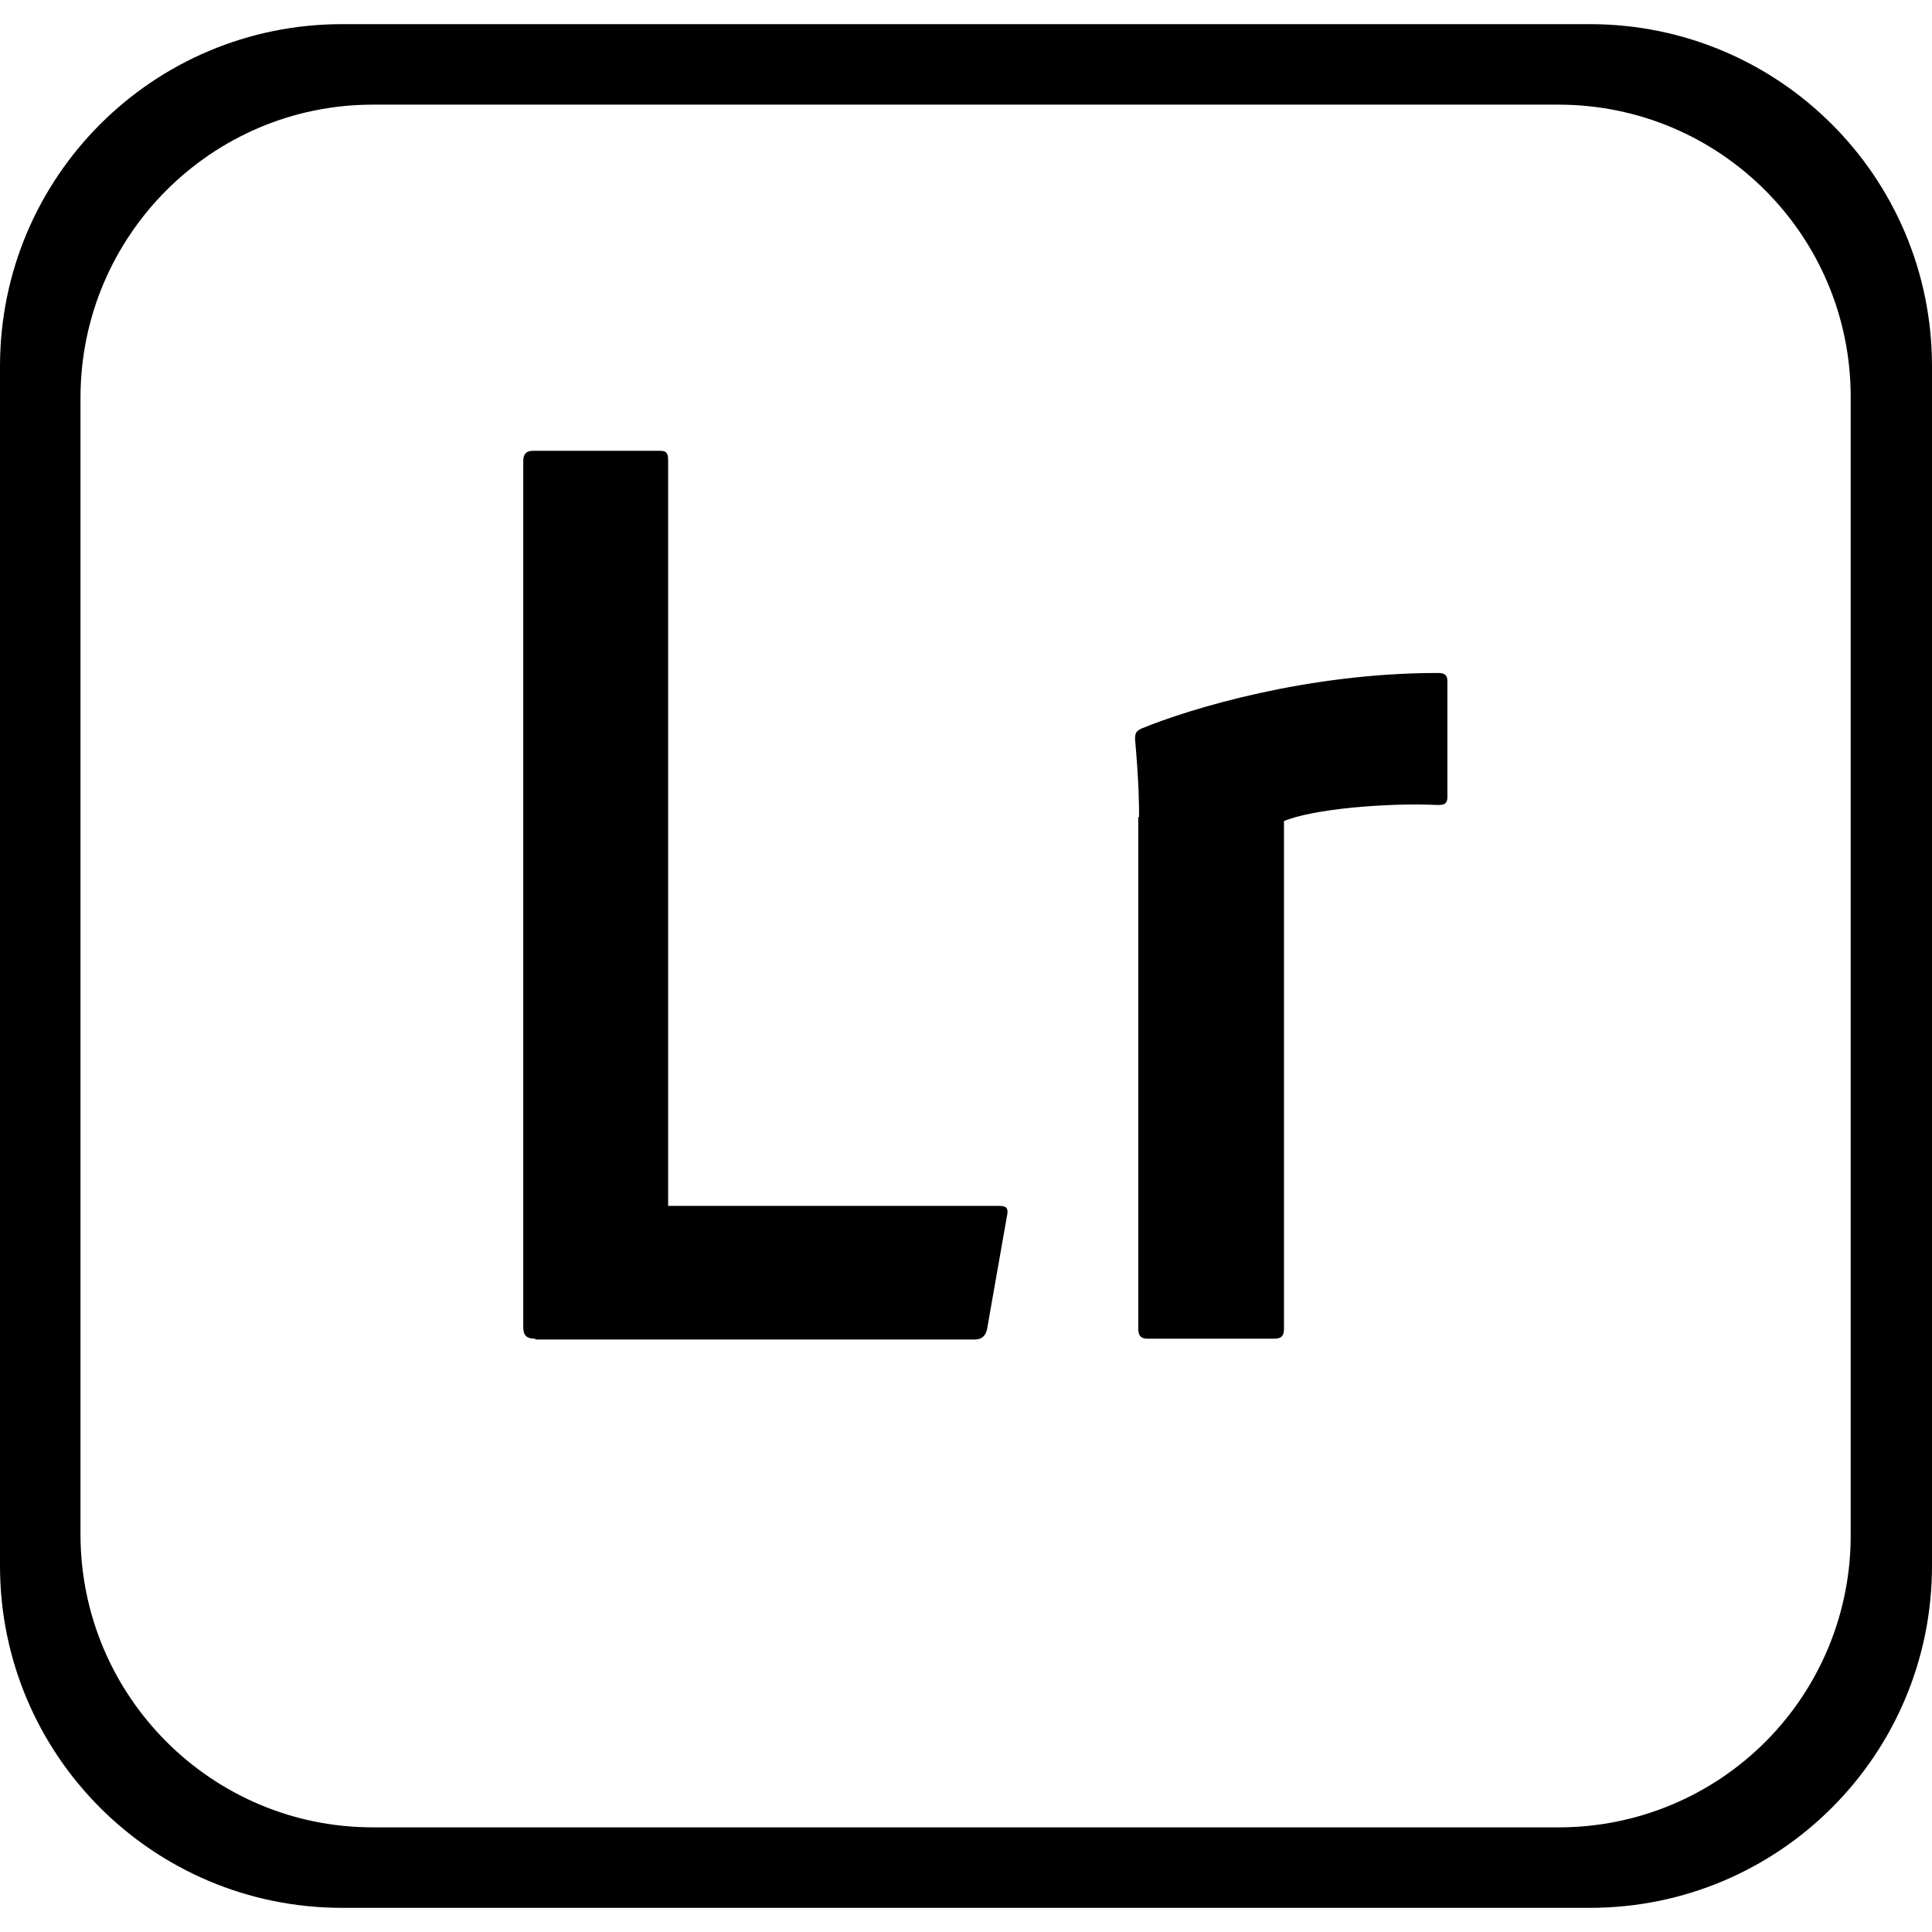
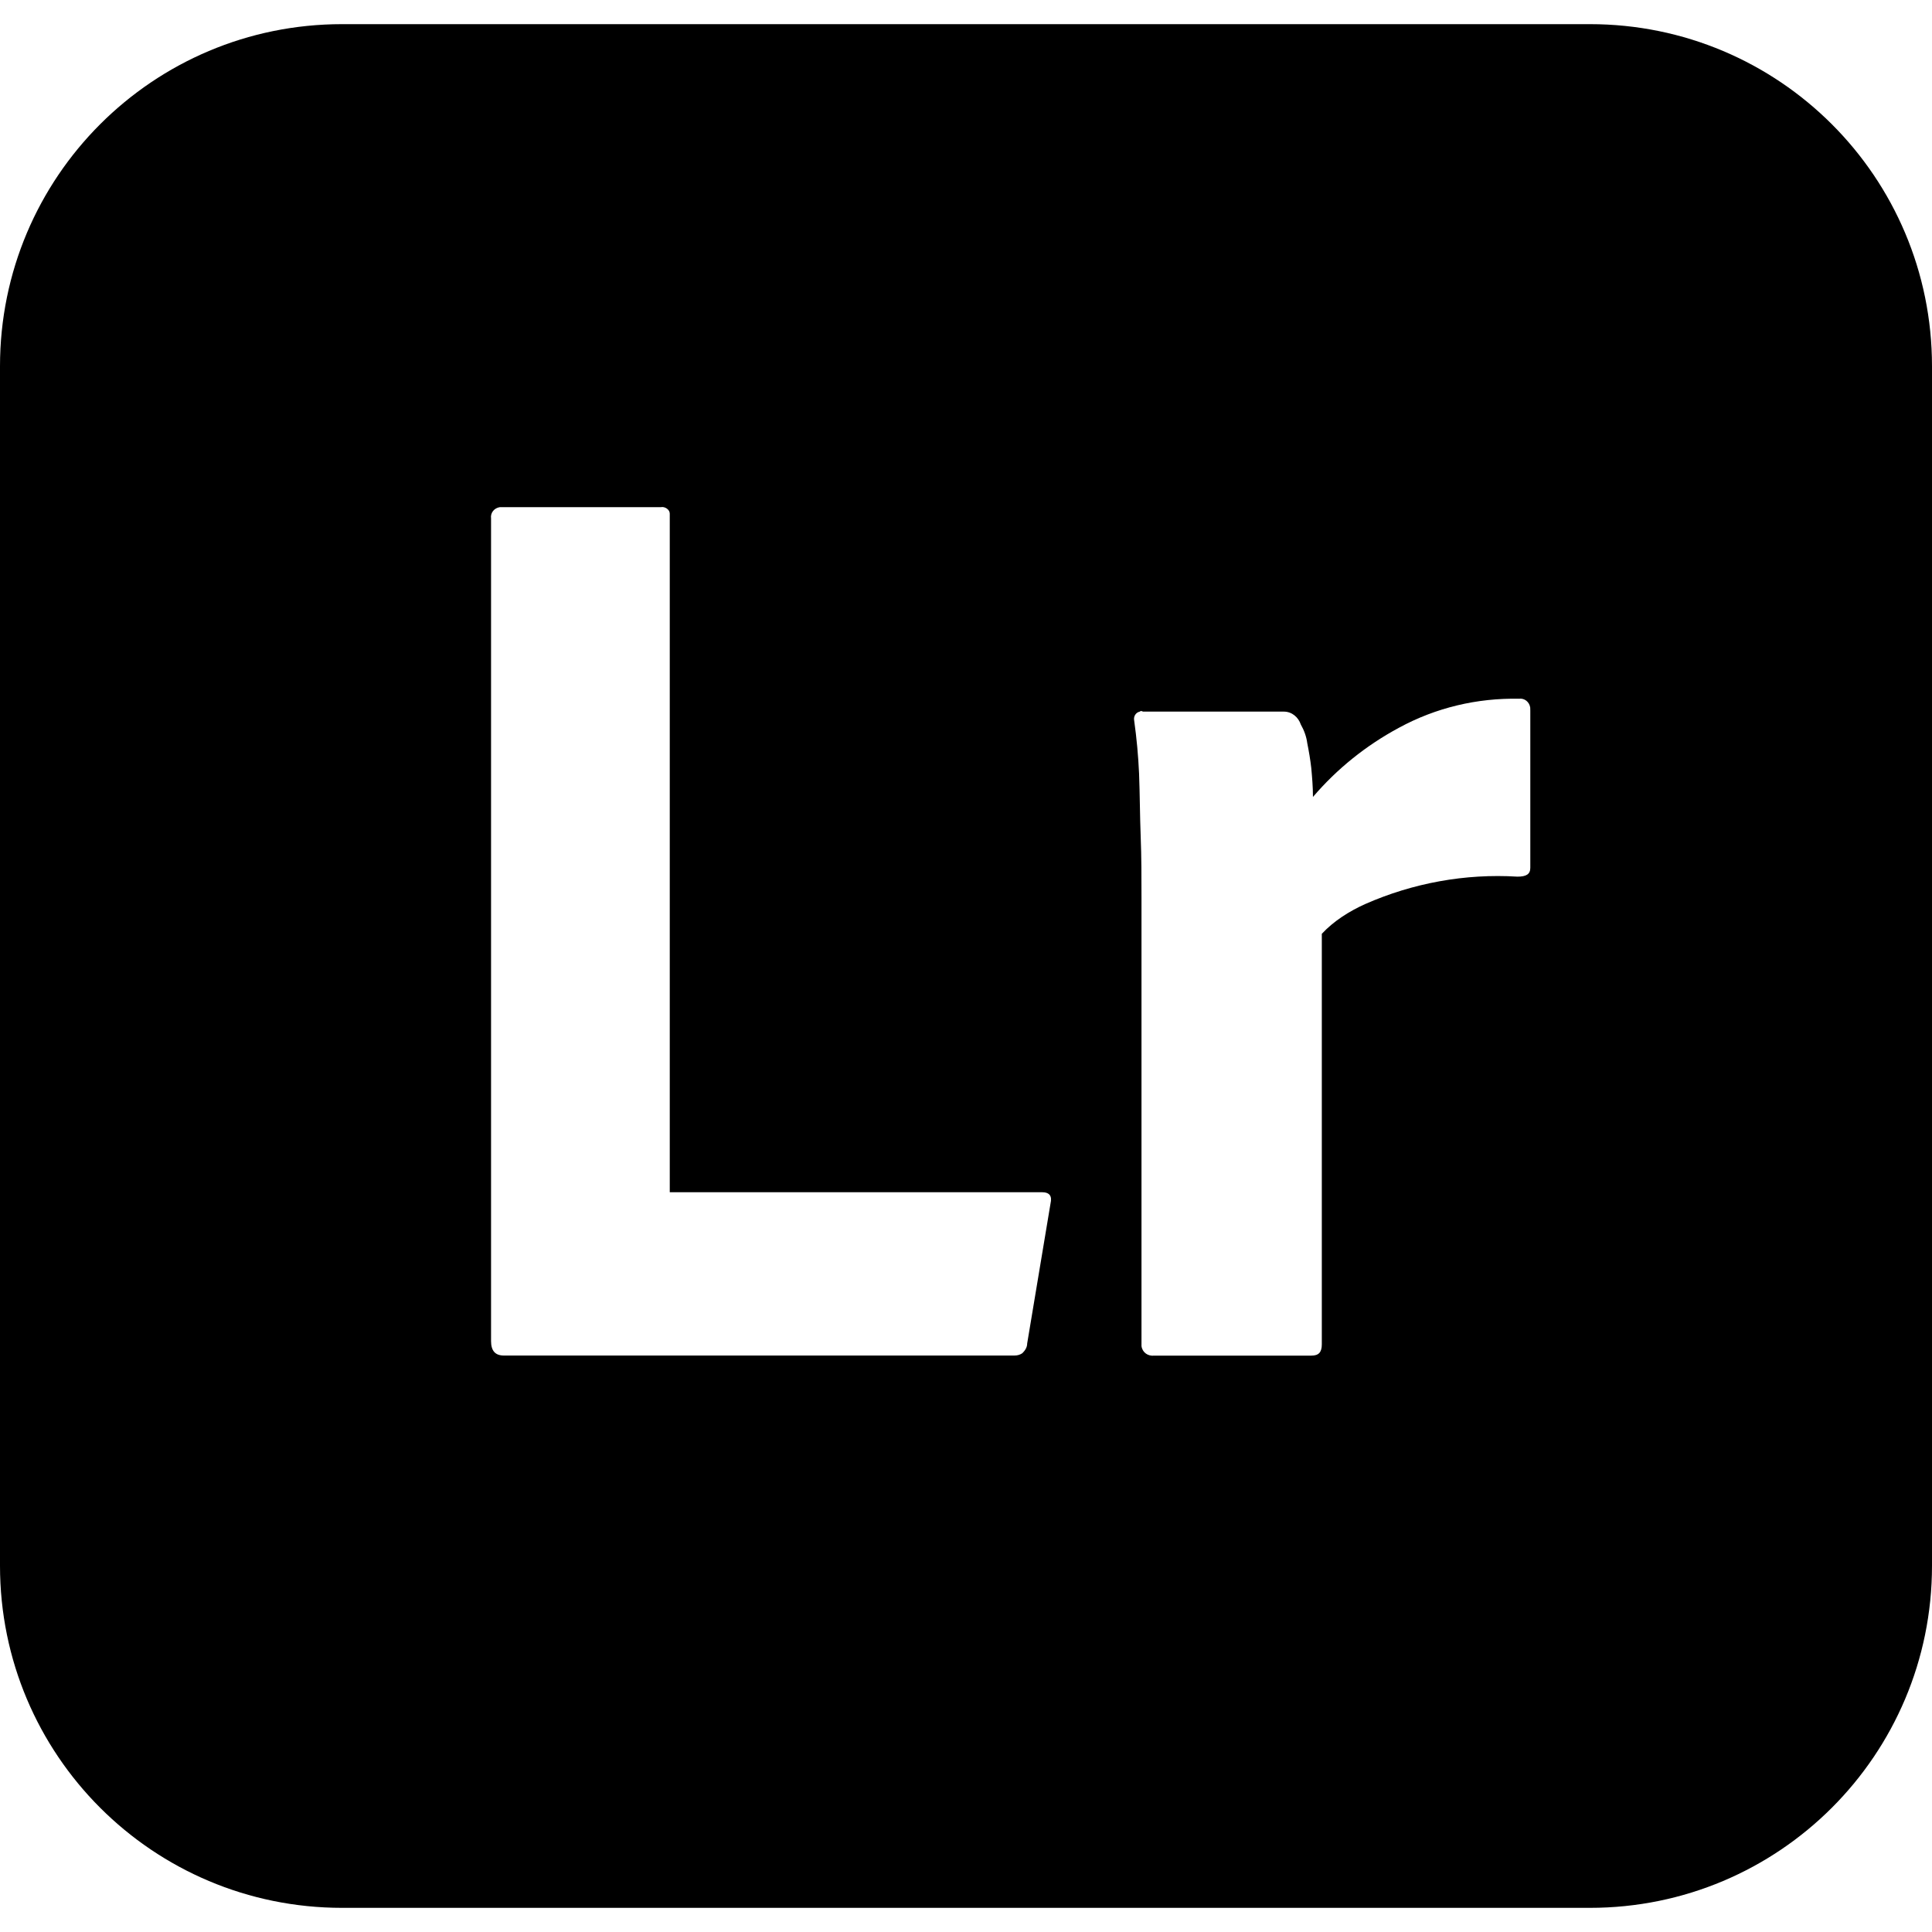
<svg xmlns="http://www.w3.org/2000/svg" role="img" viewBox="0 0 24 24">
-   <path d="M19.75.3H4.25C1.9.3 0 2.2 0 4.55v14.9c0 2.35 1.9 4.25 4.25 4.25h15.5c2.35 0 4.25-1.9 4.25-4.25V4.55C24 2.2 22.1.3 19.75.3zm3.24 18.76a3.623 3.623 0 0 1-3.62 3.64H4.63c-2 0-3.63-1.63-3.63-3.64V4.94C1 2.93 2.63 1.3 4.63 1.3h14.73a3.63 3.63 0 0 1 3.63 3.63v14.13zM6.65 16.63c-.12 0-.15-.05-.15-.15V5.73c0-.08.03-.13.12-.13H8.2c.08 0 .1.03.1.12v9.26h4.12c.08 0 .11.03.09.12l-.25 1.42c-.02.08-.07.12-.15.12H6.65v-.01zm7.5-6.48c0-.12 0-.41-.05-.97 0-.08.02-.1.08-.13.61-.25 2.06-.69 3.68-.69.08 0 .12.02.12.1V9.9c0 .08-.03.1-.12.1-.63-.03-1.56.05-1.91.2v6.31c0 .08-.03.12-.12.12h-1.57c-.08 0-.12-.03-.12-.12v-6.36h.01z" />
+   <path d="M19.75.3H4.25C1.9.3 0 2.2 0 4.55v14.9c0 2.35 1.9 4.25 4.25 4.25h15.5c2.35 0 4.25-1.9 4.25-4.25V4.55C24 2.2 22.1.3 19.75.3zm-6.99 16.389c0 .051-.029.09-.06.121-.03.02-.06.029-.101.029H6.26c-.11 0-.16-.061-.16-.18V6.44c-.01-.07.04-.13.11-.14h2c.05-.01.11.03.11.08v8.43h4.62c.101 0 .131.049.11.14l-.29 1.739zm6.25-7.859v1.95c0 .08-.05.11-.16.11-.649-.04-1.3.08-1.89.34-.2.09-.39.21-.54.37v5.1c0 .1-.04.14-.13.14h-1.95c-.08.01-.15-.04-.16-.119V11.14c0-.24 0-.49-.01-.75s-.01-.52-.02-.78c-.01-.22-.03-.44-.061-.66-.01-.05.02-.1.07-.11.01-.01.02-.01.04 0h1.75c.1 0 .18.07.21.16.04.07.07.15.08.23.02.1.039.21.05.31.01.11.021.23.021.36.299-.35.66-.64 1.069-.86.46-.25.97-.37 1.49-.36.069-.01.13.04.14.11.001.01.001.02.001.04z" />
</svg>
